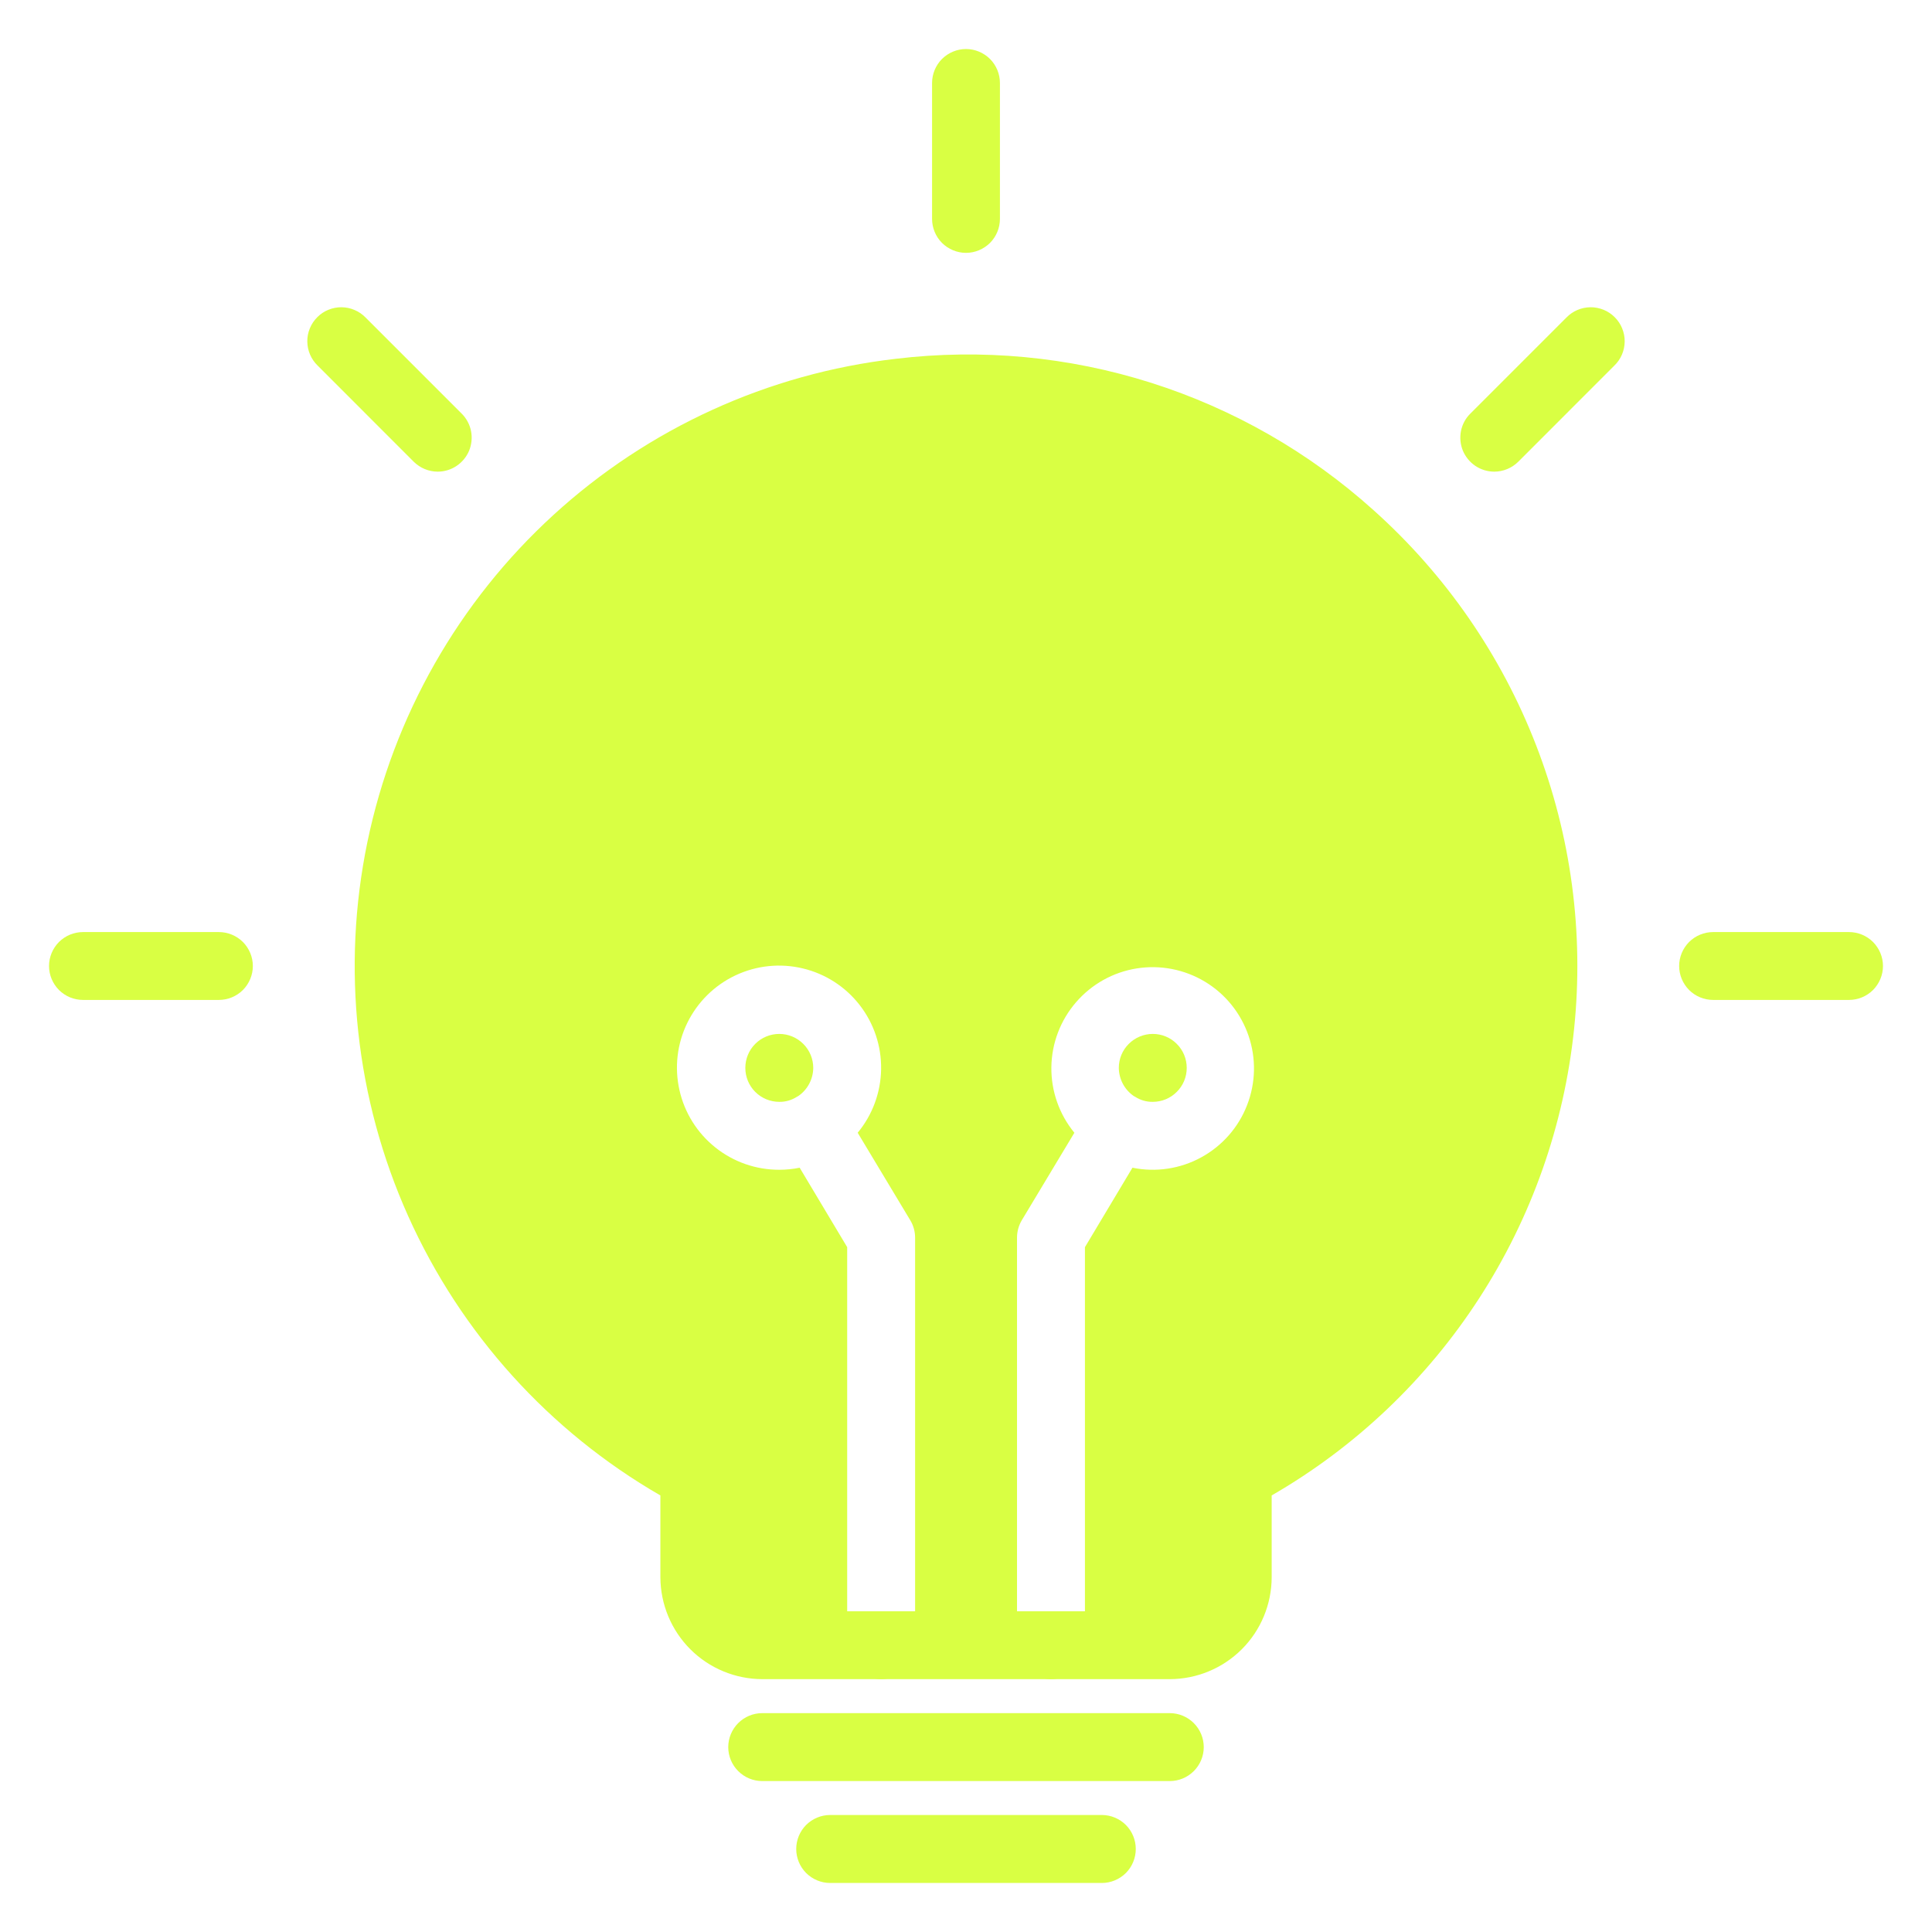
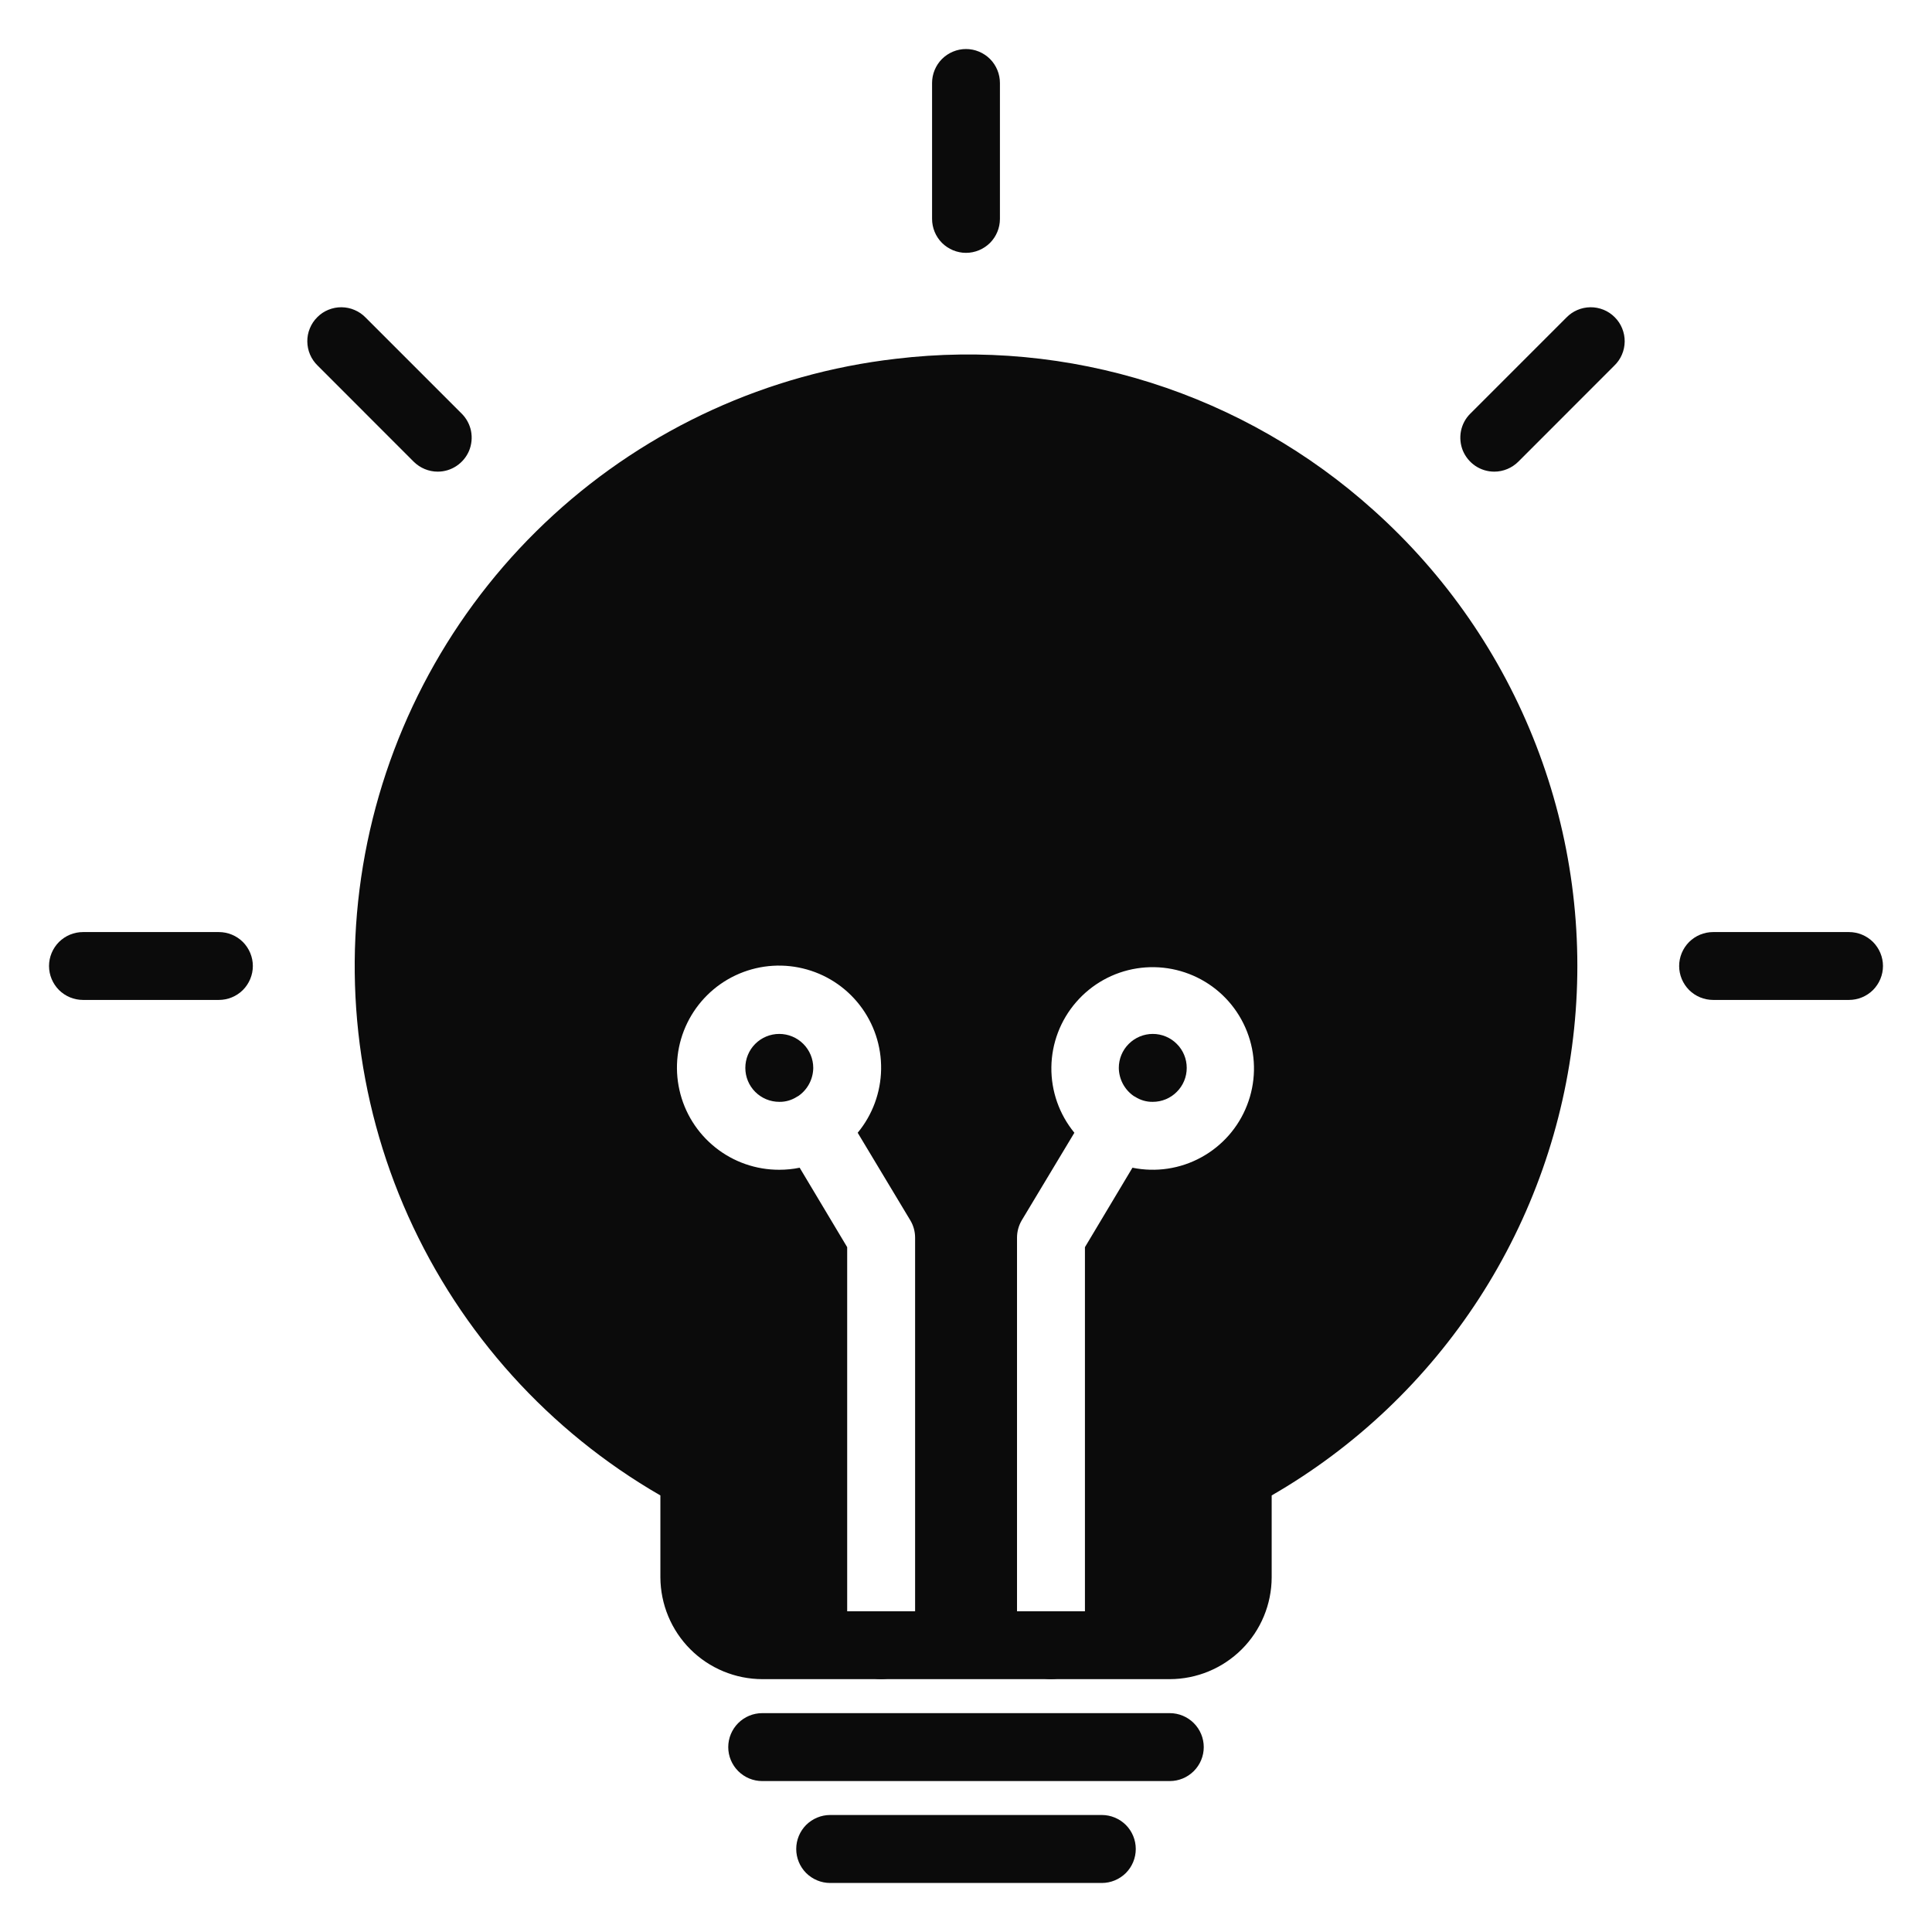
<svg xmlns="http://www.w3.org/2000/svg" width="32" height="32" viewBox="0 0 32 32" fill="none">
-   <path d="M18.25 31.188H13.75C13.601 31.188 13.458 31.128 13.352 31.023C13.247 30.917 13.188 30.774 13.188 30.625C13.188 30.476 13.247 30.333 13.352 30.227C13.458 30.122 13.601 30.062 13.75 30.062H18.25C18.399 30.062 18.542 30.122 18.648 30.227C18.753 30.333 18.812 30.476 18.812 30.625C18.812 30.774 18.753 30.917 18.648 31.023C18.542 31.128 18.399 31.188 18.25 31.188Z" fill="#D9FF43" />
-   <path d="M19.375 29.5H12.625C12.476 29.5 12.333 29.441 12.227 29.335C12.122 29.23 12.062 29.087 12.062 28.938C12.062 28.788 12.122 28.645 12.227 28.54C12.333 28.434 12.476 28.375 12.625 28.375H19.375C19.524 28.375 19.667 28.434 19.773 28.54C19.878 28.645 19.938 28.788 19.938 28.938C19.938 29.087 19.878 29.23 19.773 29.335C19.667 29.441 19.524 29.5 19.375 29.5Z" fill="#D9FF43" />
-   <path d="M16 4.188C15.851 4.188 15.708 4.128 15.602 4.023C15.497 3.917 15.438 3.774 15.438 3.625V1.375C15.438 1.226 15.497 1.083 15.602 0.977C15.708 0.872 15.851 0.812 16 0.812C16.149 0.812 16.292 0.872 16.398 0.977C16.503 1.083 16.562 1.226 16.562 1.375V3.625C16.562 3.774 16.503 3.917 16.398 4.023C16.292 4.128 16.149 4.188 16 4.188Z" fill="#D9FF43" />
-   <path d="M7.25 7.812C7.101 7.812 6.958 7.752 6.852 7.647L5.262 6.056C5.208 6.004 5.165 5.942 5.136 5.874C5.106 5.805 5.091 5.731 5.09 5.657C5.089 5.582 5.103 5.508 5.132 5.439C5.16 5.369 5.202 5.307 5.255 5.254C5.307 5.201 5.37 5.159 5.439 5.131C5.508 5.103 5.583 5.088 5.657 5.089C5.732 5.09 5.806 5.105 5.874 5.135C5.943 5.164 6.005 5.207 6.057 5.261L7.648 6.852C7.726 6.93 7.78 7.03 7.802 7.14C7.823 7.249 7.812 7.362 7.77 7.465C7.727 7.567 7.655 7.655 7.562 7.717C7.47 7.779 7.361 7.812 7.25 7.812Z" fill="#D9FF43" />
-   <path d="M3.625 16.562H1.375C1.226 16.562 1.083 16.503 0.977 16.398C0.872 16.292 0.812 16.149 0.812 16C0.812 15.851 0.872 15.708 0.977 15.602C1.083 15.497 1.226 15.438 1.375 15.438H3.625C3.774 15.438 3.917 15.497 4.023 15.602C4.128 15.708 4.188 15.851 4.188 16C4.188 16.149 4.128 16.292 4.023 16.398C3.917 16.503 3.774 16.562 3.625 16.562Z" fill="#D9FF43" />
-   <path d="M24.75 7.812C24.639 7.812 24.53 7.779 24.437 7.717C24.345 7.655 24.273 7.567 24.23 7.465C24.188 7.362 24.177 7.249 24.198 7.14C24.22 7.03 24.273 6.93 24.352 6.852L25.943 5.261C25.995 5.207 26.057 5.164 26.125 5.135C26.194 5.105 26.268 5.09 26.343 5.089C26.417 5.088 26.491 5.103 26.561 5.131C26.63 5.159 26.692 5.201 26.745 5.254C26.798 5.307 26.84 5.369 26.868 5.439C26.896 5.508 26.911 5.582 26.91 5.657C26.909 5.731 26.894 5.805 26.864 5.874C26.835 5.942 26.792 6.004 26.738 6.056L25.148 7.647C25.042 7.752 24.899 7.812 24.75 7.812Z" fill="#D9FF43" />
-   <path d="M30.625 16.562H28.375C28.226 16.562 28.083 16.503 27.977 16.398C27.872 16.292 27.812 16.149 27.812 16C27.812 15.851 27.872 15.708 27.977 15.602C28.083 15.497 28.226 15.438 28.375 15.438H30.625C30.774 15.438 30.917 15.497 31.023 15.602C31.128 15.708 31.188 15.851 31.188 16C31.188 16.149 31.128 16.292 31.023 16.398C30.917 16.503 30.774 16.562 30.625 16.562Z" fill="#D9FF43" />
-   <path d="M17.969 26.688V27.25C17.969 27.399 17.91 27.542 17.804 27.648C17.698 27.753 17.555 27.812 17.406 27.812C17.257 27.812 17.114 27.753 17.009 27.648C16.903 27.542 16.844 27.399 16.844 27.25V26.688H17.969Z" fill="#D9FF43" />
-   <path d="M15.156 26.688V27.25C15.156 27.399 15.097 27.542 14.992 27.648C14.886 27.753 14.743 27.812 14.594 27.812C14.445 27.812 14.302 27.753 14.196 27.648C14.091 27.542 14.031 27.399 14.031 27.25V26.688H15.156Z" fill="#D9FF43" />
-   <path d="M19.656 17.688C19.656 17.837 19.597 17.98 19.491 18.085C19.386 18.191 19.243 18.25 19.094 18.25C18.99 18.252 18.888 18.222 18.801 18.166C18.796 18.16 18.784 18.16 18.779 18.154C18.703 18.102 18.641 18.032 18.598 17.951C18.555 17.87 18.532 17.779 18.531 17.688C18.531 17.538 18.59 17.395 18.696 17.29C18.802 17.184 18.945 17.125 19.094 17.125C19.243 17.125 19.386 17.184 19.491 17.29C19.597 17.395 19.656 17.538 19.656 17.688Z" fill="#D9FF43" />
-   <path d="M22.751 8.451C21.687 7.493 20.43 6.773 19.065 6.34C17.7 5.907 16.258 5.772 14.836 5.943C12.721 6.187 10.737 7.093 9.166 8.53C7.595 9.967 6.517 11.863 6.085 13.948C5.654 16.033 5.89 18.201 6.761 20.143C7.633 22.086 9.094 23.705 10.938 24.769V26.125C10.94 26.572 11.118 27.001 11.434 27.317C11.75 27.633 12.179 27.811 12.626 27.812H19.376C19.823 27.811 20.251 27.633 20.568 27.317C20.884 27.001 21.062 26.572 21.063 26.125V24.769C22.45 23.969 23.626 22.851 24.497 21.508C25.368 20.164 25.907 18.634 26.072 17.041C26.237 15.449 26.022 13.84 25.444 12.347C24.867 10.854 23.944 9.519 22.751 8.451ZM14.032 26.688V20.657L13.245 19.341C13.133 19.364 13.02 19.375 12.907 19.375C12.523 19.376 12.149 19.246 11.849 19.006C11.548 18.766 11.338 18.431 11.254 18.056C11.169 17.68 11.215 17.288 11.384 16.942C11.553 16.597 11.834 16.319 12.182 16.155C12.53 15.991 12.923 15.95 13.297 16.04C13.671 16.129 14.003 16.343 14.239 16.647C14.475 16.951 14.6 17.326 14.594 17.71C14.588 18.095 14.451 18.466 14.206 18.762L15.078 20.213C15.13 20.3 15.157 20.399 15.157 20.5V26.688H14.032ZM16.845 26.688V20.5C16.845 20.399 16.872 20.3 16.923 20.213L17.795 18.762C17.544 18.456 17.409 18.072 17.414 17.676C17.419 17.28 17.564 16.899 17.823 16.6C18.081 16.301 18.437 16.102 18.828 16.04C19.219 15.978 19.619 16.056 19.958 16.26C20.297 16.464 20.552 16.781 20.68 17.156C20.808 17.53 20.799 17.938 20.655 18.306C20.512 18.675 20.242 18.981 19.895 19.17C19.548 19.36 19.145 19.42 18.757 19.341L17.97 20.657V26.688H16.845ZM12.907 17.125C12.758 17.125 12.615 17.184 12.509 17.29C12.404 17.395 12.345 17.538 12.345 17.688C12.345 17.837 12.404 17.98 12.509 18.085C12.615 18.191 12.758 18.25 12.907 18.25C13.011 18.252 13.113 18.222 13.2 18.166C13.205 18.16 13.216 18.16 13.222 18.154C13.298 18.102 13.36 18.032 13.403 17.951C13.446 17.87 13.469 17.779 13.47 17.688C13.47 17.538 13.41 17.395 13.305 17.29C13.199 17.184 13.056 17.125 12.907 17.125Z" fill="#D9FF43" />
+   <path d="M18.25 31.188H13.75C13.601 31.188 13.458 31.128 13.352 31.023C13.247 30.917 13.188 30.774 13.188 30.625C13.188 30.476 13.247 30.333 13.352 30.227C13.458 30.122 13.601 30.062 13.75 30.062H18.25C18.399 30.062 18.542 30.122 18.648 30.227C18.753 30.333 18.812 30.476 18.812 30.625C18.812 30.774 18.753 30.917 18.648 31.023C18.542 31.128 18.399 31.188 18.25 31.188Z" fill="#0B0B0B" />
+   <path d="M19.375 29.5H12.625C12.476 29.5 12.333 29.441 12.227 29.335C12.122 29.23 12.062 29.087 12.062 28.938C12.062 28.788 12.122 28.645 12.227 28.54C12.333 28.434 12.476 28.375 12.625 28.375H19.375C19.524 28.375 19.667 28.434 19.773 28.54C19.878 28.645 19.938 28.788 19.938 28.938C19.938 29.087 19.878 29.23 19.773 29.335C19.667 29.441 19.524 29.5 19.375 29.5Z" fill="#0B0B0B" />
+   <path d="M16 4.188C15.851 4.188 15.708 4.128 15.602 4.023C15.497 3.917 15.438 3.774 15.438 3.625V1.375C15.438 1.226 15.497 1.083 15.602 0.977C15.708 0.872 15.851 0.812 16 0.812C16.149 0.812 16.292 0.872 16.398 0.977C16.503 1.083 16.562 1.226 16.562 1.375V3.625C16.562 3.774 16.503 3.917 16.398 4.023C16.292 4.128 16.149 4.188 16 4.188Z" fill="#0B0B0B" />
+   <path d="M7.25 7.812C7.101 7.812 6.958 7.752 6.852 7.647L5.262 6.056C5.208 6.004 5.165 5.942 5.136 5.874C5.106 5.805 5.091 5.731 5.09 5.657C5.089 5.582 5.103 5.508 5.132 5.439C5.16 5.369 5.202 5.307 5.255 5.254C5.307 5.201 5.37 5.159 5.439 5.131C5.508 5.103 5.583 5.088 5.657 5.089C5.732 5.09 5.806 5.105 5.874 5.135C5.943 5.164 6.005 5.207 6.057 5.261L7.648 6.852C7.726 6.93 7.78 7.03 7.802 7.14C7.823 7.249 7.812 7.362 7.77 7.465C7.727 7.567 7.655 7.655 7.562 7.717C7.47 7.779 7.361 7.812 7.25 7.812Z" fill="#0B0B0B" />
+   <path d="M3.625 16.562H1.375C1.226 16.562 1.083 16.503 0.977 16.398C0.872 16.292 0.812 16.149 0.812 16C0.812 15.851 0.872 15.708 0.977 15.602C1.083 15.497 1.226 15.438 1.375 15.438H3.625C3.774 15.438 3.917 15.497 4.023 15.602C4.128 15.708 4.188 15.851 4.188 16C4.188 16.149 4.128 16.292 4.023 16.398C3.917 16.503 3.774 16.562 3.625 16.562Z" fill="#0B0B0B" />
+   <path d="M24.75 7.812C24.639 7.812 24.53 7.779 24.437 7.717C24.345 7.655 24.273 7.567 24.23 7.465C24.188 7.362 24.177 7.249 24.198 7.14C24.22 7.03 24.273 6.93 24.352 6.852L25.943 5.261C25.995 5.207 26.057 5.164 26.125 5.135C26.194 5.105 26.268 5.09 26.343 5.089C26.417 5.088 26.491 5.103 26.561 5.131C26.63 5.159 26.692 5.201 26.745 5.254C26.798 5.307 26.84 5.369 26.868 5.439C26.896 5.508 26.911 5.582 26.91 5.657C26.909 5.731 26.894 5.805 26.864 5.874C26.835 5.942 26.792 6.004 26.738 6.056L25.148 7.647C25.042 7.752 24.899 7.812 24.75 7.812Z" fill="#0B0B0B" />
+   <path d="M30.625 16.562H28.375C28.226 16.562 28.083 16.503 27.977 16.398C27.872 16.292 27.812 16.149 27.812 16C27.812 15.851 27.872 15.708 27.977 15.602C28.083 15.497 28.226 15.438 28.375 15.438H30.625C30.774 15.438 30.917 15.497 31.023 15.602C31.128 15.708 31.188 15.851 31.188 16C31.188 16.149 31.128 16.292 31.023 16.398C30.917 16.503 30.774 16.562 30.625 16.562Z" fill="#0B0B0B" />
+   <path d="M17.969 26.688V27.25C17.969 27.399 17.91 27.542 17.804 27.648C17.698 27.753 17.555 27.812 17.406 27.812C17.257 27.812 17.114 27.753 17.009 27.648C16.903 27.542 16.844 27.399 16.844 27.25V26.688H17.969Z" fill="#0B0B0B" />
+   <path d="M15.156 26.688V27.25C15.156 27.399 15.097 27.542 14.992 27.648C14.886 27.753 14.743 27.812 14.594 27.812C14.445 27.812 14.302 27.753 14.196 27.648C14.091 27.542 14.031 27.399 14.031 27.25V26.688H15.156Z" fill="#0B0B0B" />
+   <path d="M19.656 17.688C19.656 17.837 19.597 17.98 19.491 18.085C19.386 18.191 19.243 18.25 19.094 18.25C18.99 18.252 18.888 18.222 18.801 18.166C18.796 18.16 18.784 18.16 18.779 18.154C18.703 18.102 18.641 18.032 18.598 17.951C18.555 17.87 18.532 17.779 18.531 17.688C18.531 17.538 18.59 17.395 18.696 17.29C18.802 17.184 18.945 17.125 19.094 17.125C19.243 17.125 19.386 17.184 19.491 17.29C19.597 17.395 19.656 17.538 19.656 17.688Z" fill="#0B0B0B" />
+   <path d="M22.751 8.451C21.687 7.493 20.43 6.773 19.065 6.34C17.7 5.907 16.258 5.772 14.836 5.943C12.721 6.187 10.737 7.093 9.166 8.53C7.595 9.967 6.517 11.863 6.085 13.948C5.654 16.033 5.89 18.201 6.761 20.143C7.633 22.086 9.094 23.705 10.938 24.769V26.125C10.94 26.572 11.118 27.001 11.434 27.317C11.75 27.633 12.179 27.811 12.626 27.812H19.376C19.823 27.811 20.251 27.633 20.568 27.317C20.884 27.001 21.062 26.572 21.063 26.125V24.769C22.45 23.969 23.626 22.851 24.497 21.508C25.368 20.164 25.907 18.634 26.072 17.041C26.237 15.449 26.022 13.84 25.444 12.347C24.867 10.854 23.944 9.519 22.751 8.451ZM14.032 26.688V20.657L13.245 19.341C13.133 19.364 13.02 19.375 12.907 19.375C12.523 19.376 12.149 19.246 11.849 19.006C11.548 18.766 11.338 18.431 11.254 18.056C11.169 17.68 11.215 17.288 11.384 16.942C11.553 16.597 11.834 16.319 12.182 16.155C12.53 15.991 12.923 15.95 13.297 16.04C13.671 16.129 14.003 16.343 14.239 16.647C14.475 16.951 14.6 17.326 14.594 17.71C14.588 18.095 14.451 18.466 14.206 18.762L15.078 20.213C15.13 20.3 15.157 20.399 15.157 20.5V26.688H14.032ZM16.845 26.688V20.5C16.845 20.399 16.872 20.3 16.923 20.213L17.795 18.762C17.544 18.456 17.409 18.072 17.414 17.676C17.419 17.28 17.564 16.899 17.823 16.6C18.081 16.301 18.437 16.102 18.828 16.04C19.219 15.978 19.619 16.056 19.958 16.26C20.297 16.464 20.552 16.781 20.68 17.156C20.808 17.53 20.799 17.938 20.655 18.306C20.512 18.675 20.242 18.981 19.895 19.17C19.548 19.36 19.145 19.42 18.757 19.341L17.97 20.657V26.688H16.845ZM12.907 17.125C12.758 17.125 12.615 17.184 12.509 17.29C12.404 17.395 12.345 17.538 12.345 17.688C12.345 17.837 12.404 17.98 12.509 18.085C12.615 18.191 12.758 18.25 12.907 18.25C13.011 18.252 13.113 18.222 13.2 18.166C13.205 18.16 13.216 18.16 13.222 18.154C13.298 18.102 13.36 18.032 13.403 17.951C13.446 17.87 13.469 17.779 13.47 17.688C13.47 17.538 13.41 17.395 13.305 17.29C13.199 17.184 13.056 17.125 12.907 17.125Z" fill="#0B0B0B" />
</svg>
